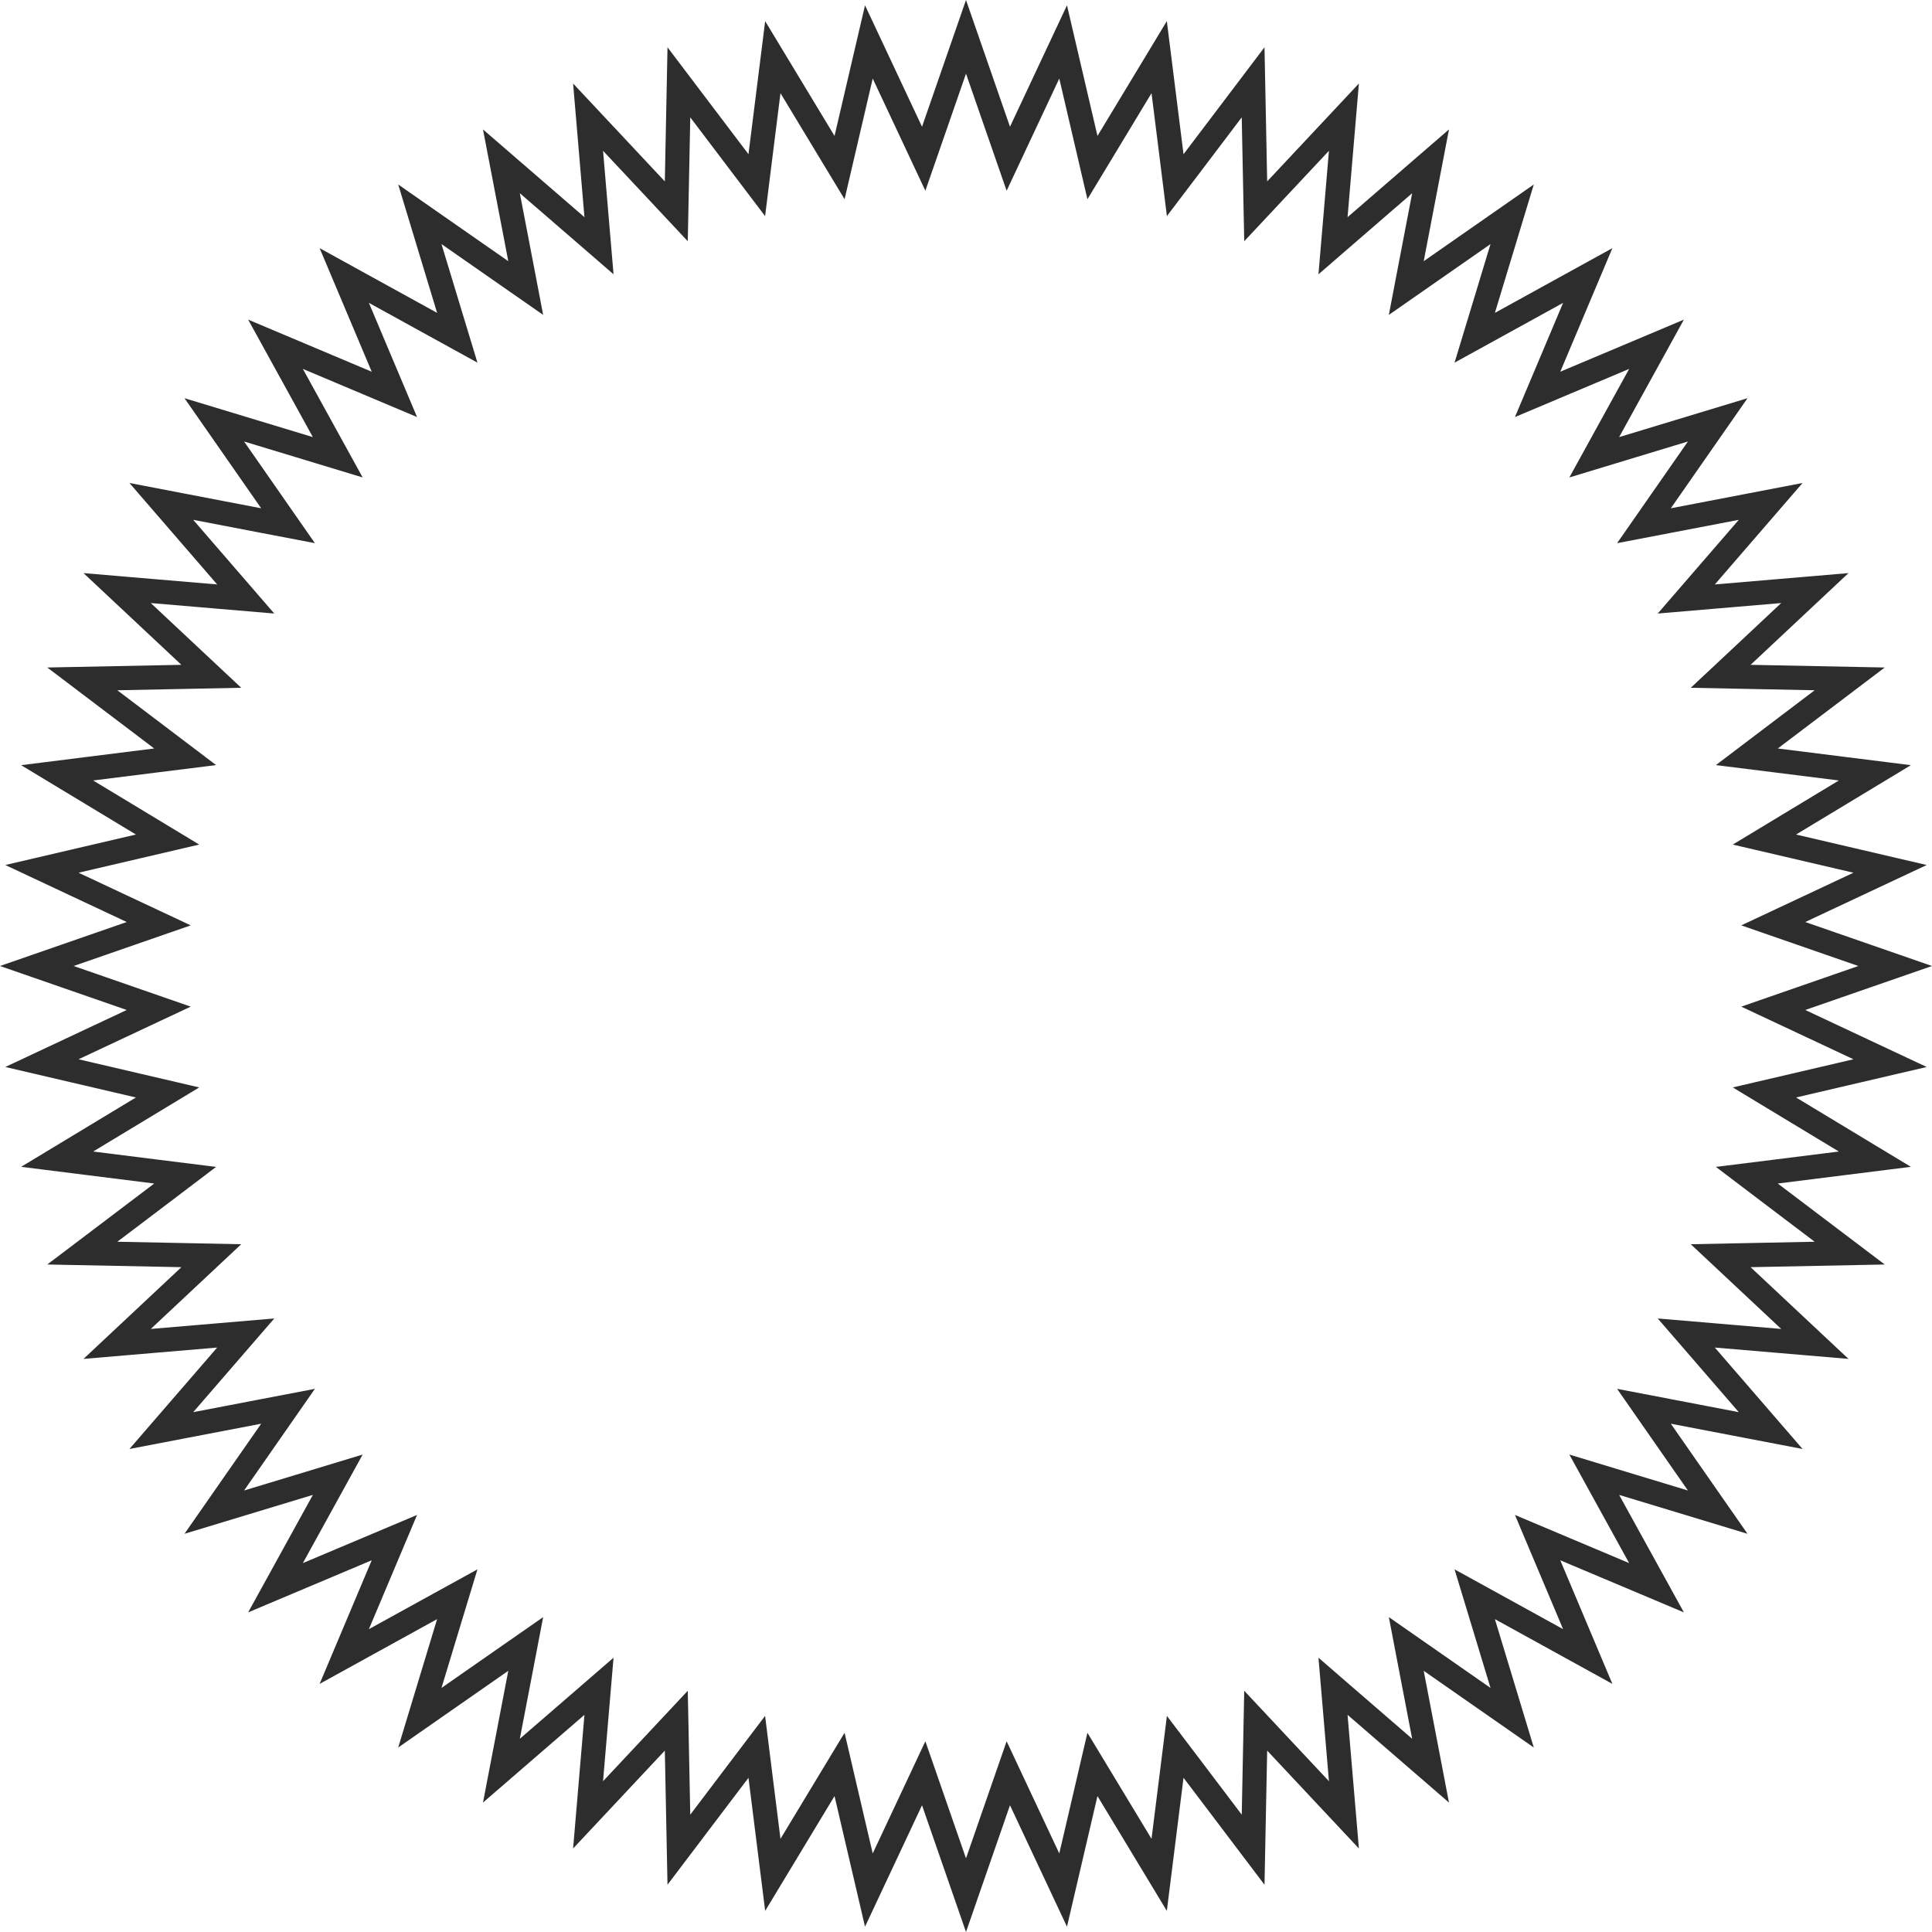
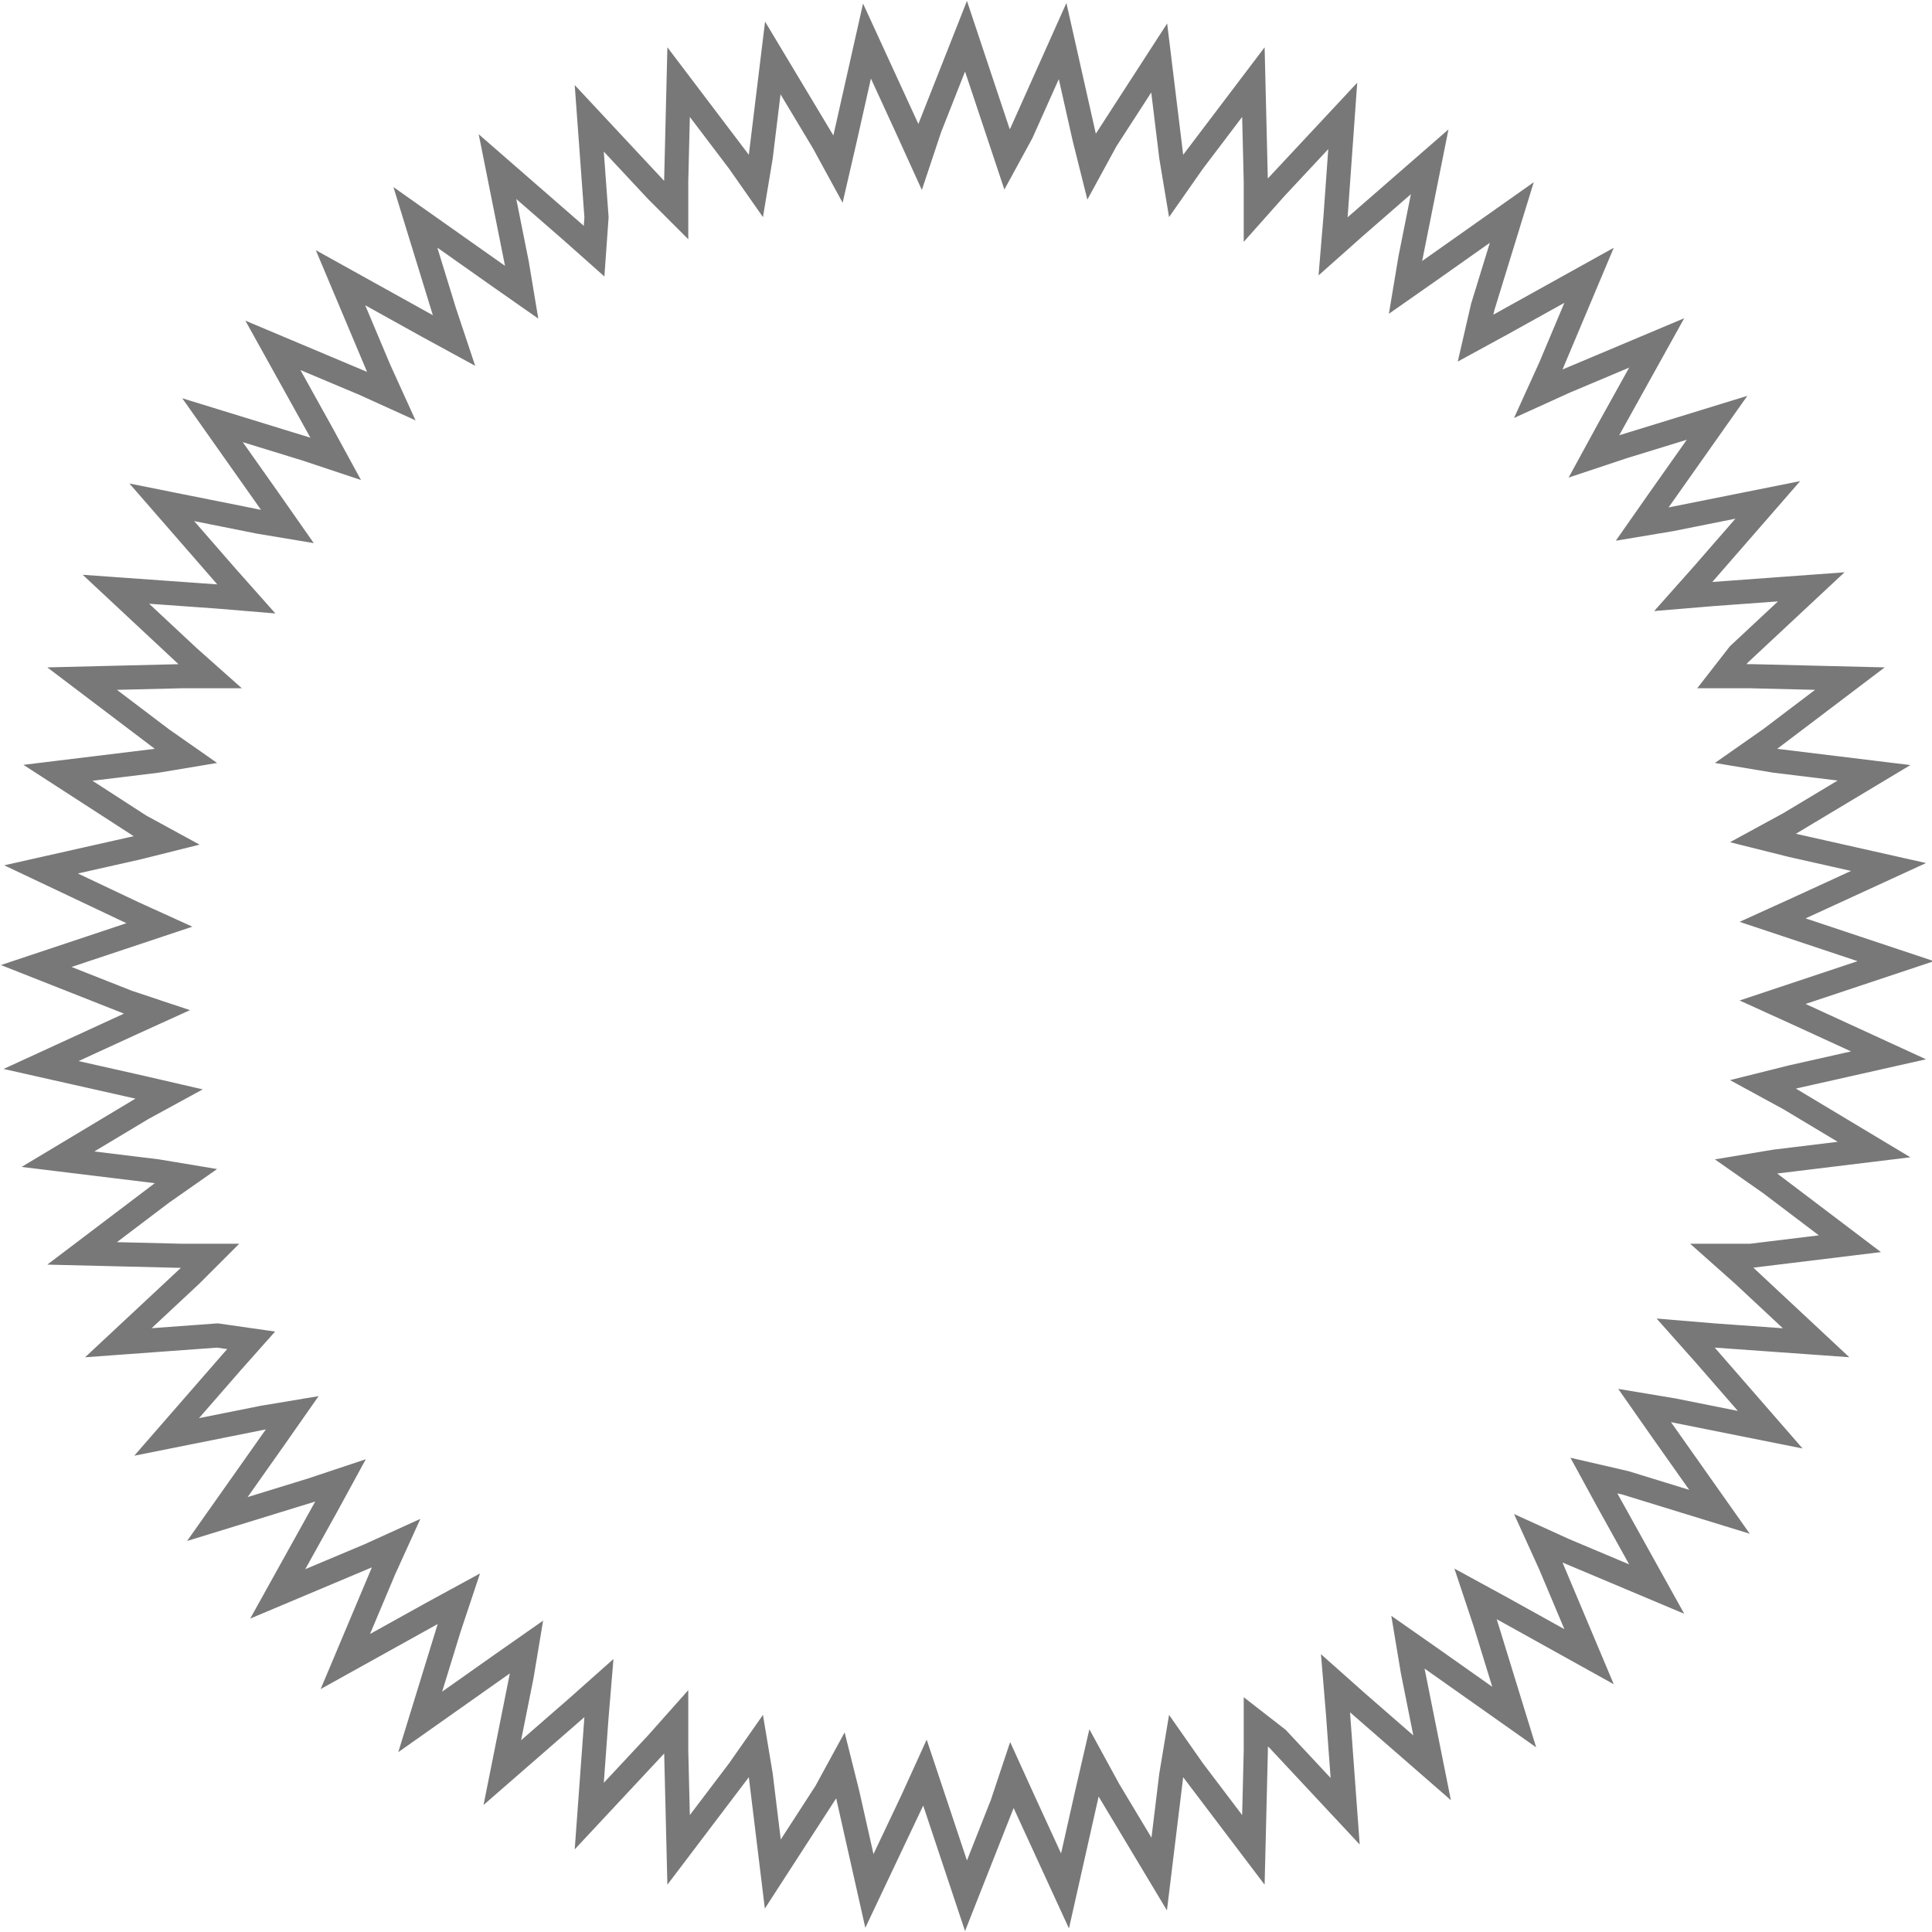
- <svg xmlns="http://www.w3.org/2000/svg" width="80" height="80" viewBox="0 0 80 80" fill="none">
-   <path d="M42.274 5.46L44.022 1.736L44.957 5.742L45.236 6.939L45.872 5.887L47.999 2.366L48.511 6.448L48.663 7.667L49.406 6.688L51.889 3.408L51.971 7.521L51.996 8.75L52.836 7.853L55.649 4.851L55.301 8.951L55.197 10.175L56.126 9.371L59.237 6.68L58.462 10.72L58.231 11.927L59.239 11.225L62.615 8.873L61.422 12.81L61.065 13.986L62.142 13.393L65.745 11.408L64.147 15.198L63.669 16.331L64.802 15.853L68.593 14.255L66.607 17.858L66.014 18.935L67.19 18.578L71.127 17.385L68.775 20.761L68.073 21.769L69.28 21.538L73.32 20.762L70.629 23.874L69.825 24.803L71.049 24.699L75.149 24.351L72.147 27.164L71.25 28.004L72.479 28.029L76.592 28.111L73.312 30.595L72.333 31.337L73.552 31.489L77.634 32.001L74.113 34.128L73.061 34.764L74.258 35.043L78.264 35.978L74.54 37.726L73.427 38.248L74.588 38.651L78.475 40L74.588 41.349L73.427 41.752L74.54 42.274L78.264 44.022L74.258 44.957L73.061 45.236L74.113 45.872L77.634 47.999L73.552 48.511L72.333 48.663L73.312 49.406L76.592 51.889L72.479 51.971L71.25 51.996L72.147 52.836L75.149 55.649L71.049 55.301L69.825 55.197L70.629 56.126L73.32 59.237L69.28 58.462L68.073 58.231L68.775 59.239L71.127 62.615L67.19 61.422L66.014 61.065L66.607 62.142L68.593 65.745L64.802 64.147L63.669 63.669L64.147 64.802L65.745 68.593L62.142 66.607L61.065 66.014L61.422 67.19L62.615 71.127L59.239 68.775L58.231 68.073L58.462 69.28L59.237 73.32L56.126 70.629L55.197 69.825L55.301 71.049L55.649 75.149L52.836 72.147L51.996 71.25L51.971 72.479L51.889 76.592L49.406 73.312L48.663 72.333L48.511 73.552L47.999 77.634L45.872 74.113L45.236 73.061L44.957 74.258L44.022 78.264L42.274 74.54L41.752 73.427L41.349 74.588L40 78.475L38.651 74.588L38.248 73.427L37.726 74.54L35.978 78.264L35.043 74.258L34.764 73.061L34.128 74.113L32.001 77.634L31.489 73.552L31.337 72.333L30.595 73.312L28.111 76.592L28.029 72.479L28.004 71.25L27.164 72.147L24.351 75.149L24.699 71.049L24.803 69.825L23.874 70.629L20.762 73.32L21.538 69.28L21.769 68.073L20.761 68.775L17.385 71.127L18.578 67.19L18.935 66.014L17.858 66.607L14.255 68.593L15.853 64.802L16.331 63.669L15.198 64.147L11.408 65.745L13.393 62.142L13.986 61.065L12.81 61.422L8.873 62.615L11.225 59.239L11.927 58.231L10.72 58.462L6.68 59.237L9.371 56.126L10.175 55.197L8.951 55.301L4.851 55.649L7.853 52.836L8.75 51.996L7.521 51.971L3.408 51.889L6.688 49.406L7.667 48.663L6.448 48.511L2.366 47.999L5.887 45.872L6.939 45.236L5.742 44.957L1.736 44.022L5.46 42.274L6.573 41.752L5.412 41.349L1.525 40L5.412 38.651L6.573 38.248L5.46 37.726L1.736 35.978L5.742 35.043L6.939 34.764L5.887 34.128L2.366 32.001L6.448 31.489L7.667 31.337L6.688 30.595L3.408 28.111L7.521 28.029L8.75 28.004L7.853 27.164L4.851 24.351L8.951 24.699L10.175 24.803L9.371 23.874L6.68 20.762L10.72 21.538L11.927 21.769L11.225 20.761L8.873 17.385L12.81 18.578L13.986 18.935L13.393 17.858L11.408 14.255L15.198 15.853L16.331 16.331L15.853 15.198L14.255 11.408L17.858 13.393L18.935 13.986L18.578 12.81L17.385 8.873L20.761 11.225L21.769 11.927L21.538 10.72L20.762 6.68L23.874 9.371L24.803 10.175L24.699 8.951L24.351 4.851L27.164 7.853L28.004 8.75L28.029 7.521L28.111 3.408L30.595 6.688L31.337 7.667L31.489 6.448L32.001 2.366L34.128 5.887L34.764 6.939L35.043 5.742L35.978 1.736L37.726 5.46L38.248 6.573L38.651 5.412L40 1.525L41.349 5.412L41.752 6.573L42.274 5.46Z" stroke="#2D2D2D" />
+ <svg xmlns="http://www.w3.org/2000/svg" version="1.1" id="Livello_1" x="0px" y="0px" viewBox="0 0 80 80" style="enable-background:new 0 0 80 80;" xml:space="preserve">
+   <style type="text/css">
+ 	.st0{fill:none;stroke:#787878;}
+ </style>
+   <path class="st0" d="M42.3,5.5L44,1.7l0.9,4l0.3,1.2l0.6-1.1L48,2.4l0.5,4.1l0.2,1.2l0.7-1l2.5-3.3L52,7.5l0,1.2l0.8-0.9l2.8-3  L55.3,9l-0.1,1.2l0.9-0.8l3.1-2.7l-0.8,4l-0.2,1.2l1-0.7l3.4-2.4l-1.2,3.9L61.1,14l1.1-0.6l3.6-2l-1.6,3.8l-0.5,1.1l1.1-0.5l3.8-1.6  l-2,3.6L66,18.9l1.2-0.4l3.9-1.2l-2.4,3.4l-0.7,1l1.2-0.2l4-0.8l-2.7,3.1l-0.8,0.9l1.2-0.1l4.1-0.3l-3,2.8L71.3,28l1.2,0l4.1,0.1  l-3.3,2.5l-1,0.7l1.2,0.2l4.1,0.5l-3.5,2.1l-1.1,0.6l1.2,0.3l4,0.9l-3.7,1.7l-1.1,0.5l1.2,0.4l3.9,1.3l-3.9,1.3l-1.2,0.4l1.1,0.5  l3.7,1.7l-4,0.9l-1.2,0.3l1.1,0.6l3.5,2.1l-4.1,0.5l-1.2,0.2l1,0.7l3.3,2.5L72.5,52l-1.2,0l0.9,0.8l3,2.8L71,55.3l-1.2-0.1l0.8,0.9  l2.7,3.1l-4-0.8l-1.2-0.2l0.7,1l2.4,3.4l-3.9-1.2L66,61.1l0.6,1.1l2,3.6l-3.8-1.6l-1.1-0.5l0.5,1.1l1.6,3.8l-3.6-2L61.1,66l0.4,1.2  l1.2,3.9l-3.4-2.4l-1-0.7l0.2,1.2l0.8,4l-3.1-2.7l-0.9-0.8l0.1,1.2l0.3,4.1l-2.8-3L52,71.3l0,1.2l-0.1,4.1l-2.5-3.3l-0.7-1l-0.2,1.2  L48,77.6l-2.1-3.5l-0.6-1.1L45,74.3l-0.9,4l-1.7-3.7l-0.5-1.1l-0.4,1.2L40,78.5l-1.3-3.9l-0.4-1.2l-0.5,1.1L36,78.3l-0.9-4l-0.3-1.2  l-0.6,1.1L32,77.6l-0.5-4.1l-0.2-1.2l-0.7,1l-2.5,3.3L28,72.5l0-1.2l-0.8,0.9l-2.8,3l0.3-4.1l0.1-1.2l-0.9,0.8l-3.1,2.7l0.8-4  l0.2-1.2l-1,0.7l-3.4,2.4l1.2-3.9l0.4-1.2l-1.1,0.6l-3.6,2l1.6-3.8l0.5-1.1l-1.1,0.5l-3.8,1.6l2-3.6l0.6-1.1l-1.2,0.4l-3.9,1.2  l2.4-3.4l0.7-1l-1.2,0.2l-4,0.8l2.7-3.1l0.8-0.9L9,55.3l-4.1,0.3l3-2.8L8.7,52l-1.2,0l-4.1-0.1l3.3-2.5l1-0.7l-1.2-0.2L2.4,48  l3.5-2.1l1.1-0.6L5.7,45l-4-0.9l3.7-1.7l1.1-0.5l-1.2-0.4L1.5,40l3.9-1.3l1.2-0.4l-1.1-0.5L1.7,36l4-0.9l1.2-0.3l-1.1-0.6L2.4,32  l4.1-0.5l1.2-0.2l-1-0.7l-3.3-2.5L7.5,28l1.2,0l-0.9-0.8l-3-2.8L9,24.7l1.2,0.1l-0.8-0.9l-2.7-3.1l4,0.8l1.2,0.2l-0.7-1l-2.4-3.4  l3.9,1.2l1.2,0.4l-0.6-1.1l-2-3.6l3.8,1.6l1.1,0.5l-0.5-1.1l-1.6-3.8l3.6,2l1.1,0.6l-0.4-1.2l-1.2-3.9l3.4,2.4l1,0.7l-0.2-1.2  l-0.8-4l3.1,2.7l0.9,0.8L24.7,9l-0.3-4.1l2.8,3L28,8.7l0-1.2l0.1-4.1l2.5,3.3l0.7,1l0.2-1.2L32,2.4l2.1,3.5l0.6,1.1L35,5.7l0.9-4  l1.7,3.7l0.5,1.1l0.4-1.2L40,1.5l1.3,3.9l0.4,1.2L42.3,5.5z" />
</svg>
